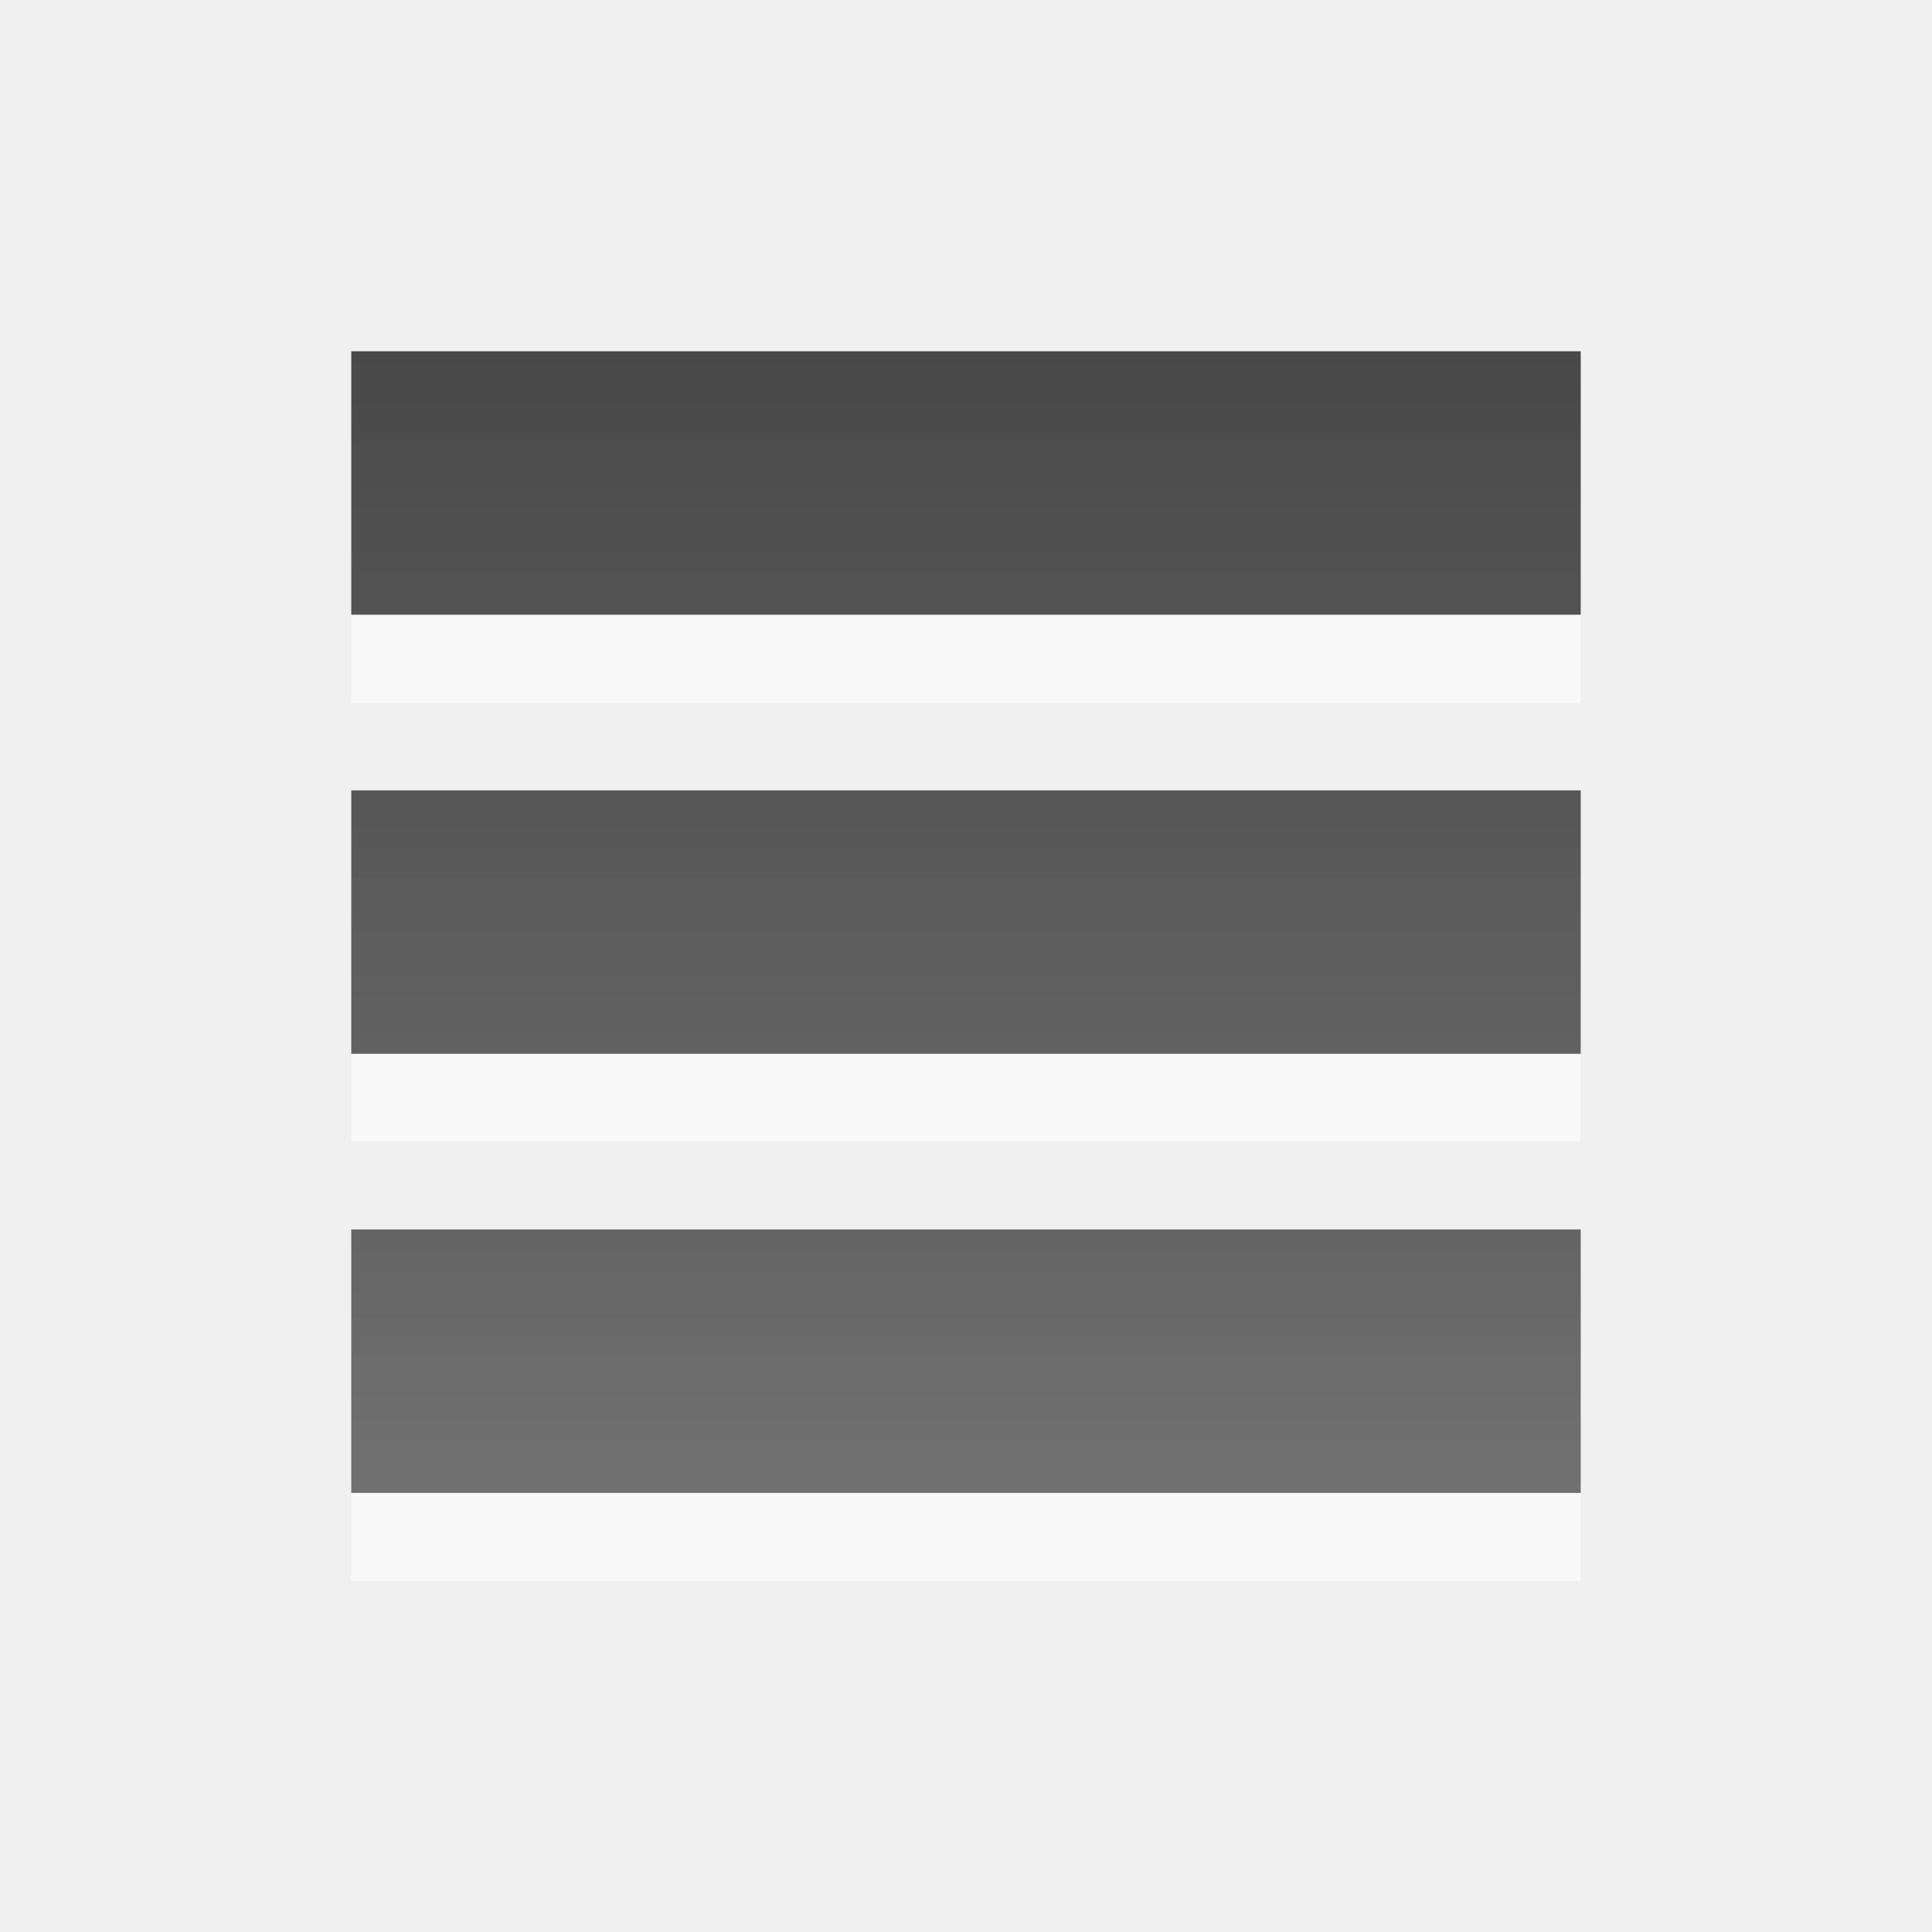
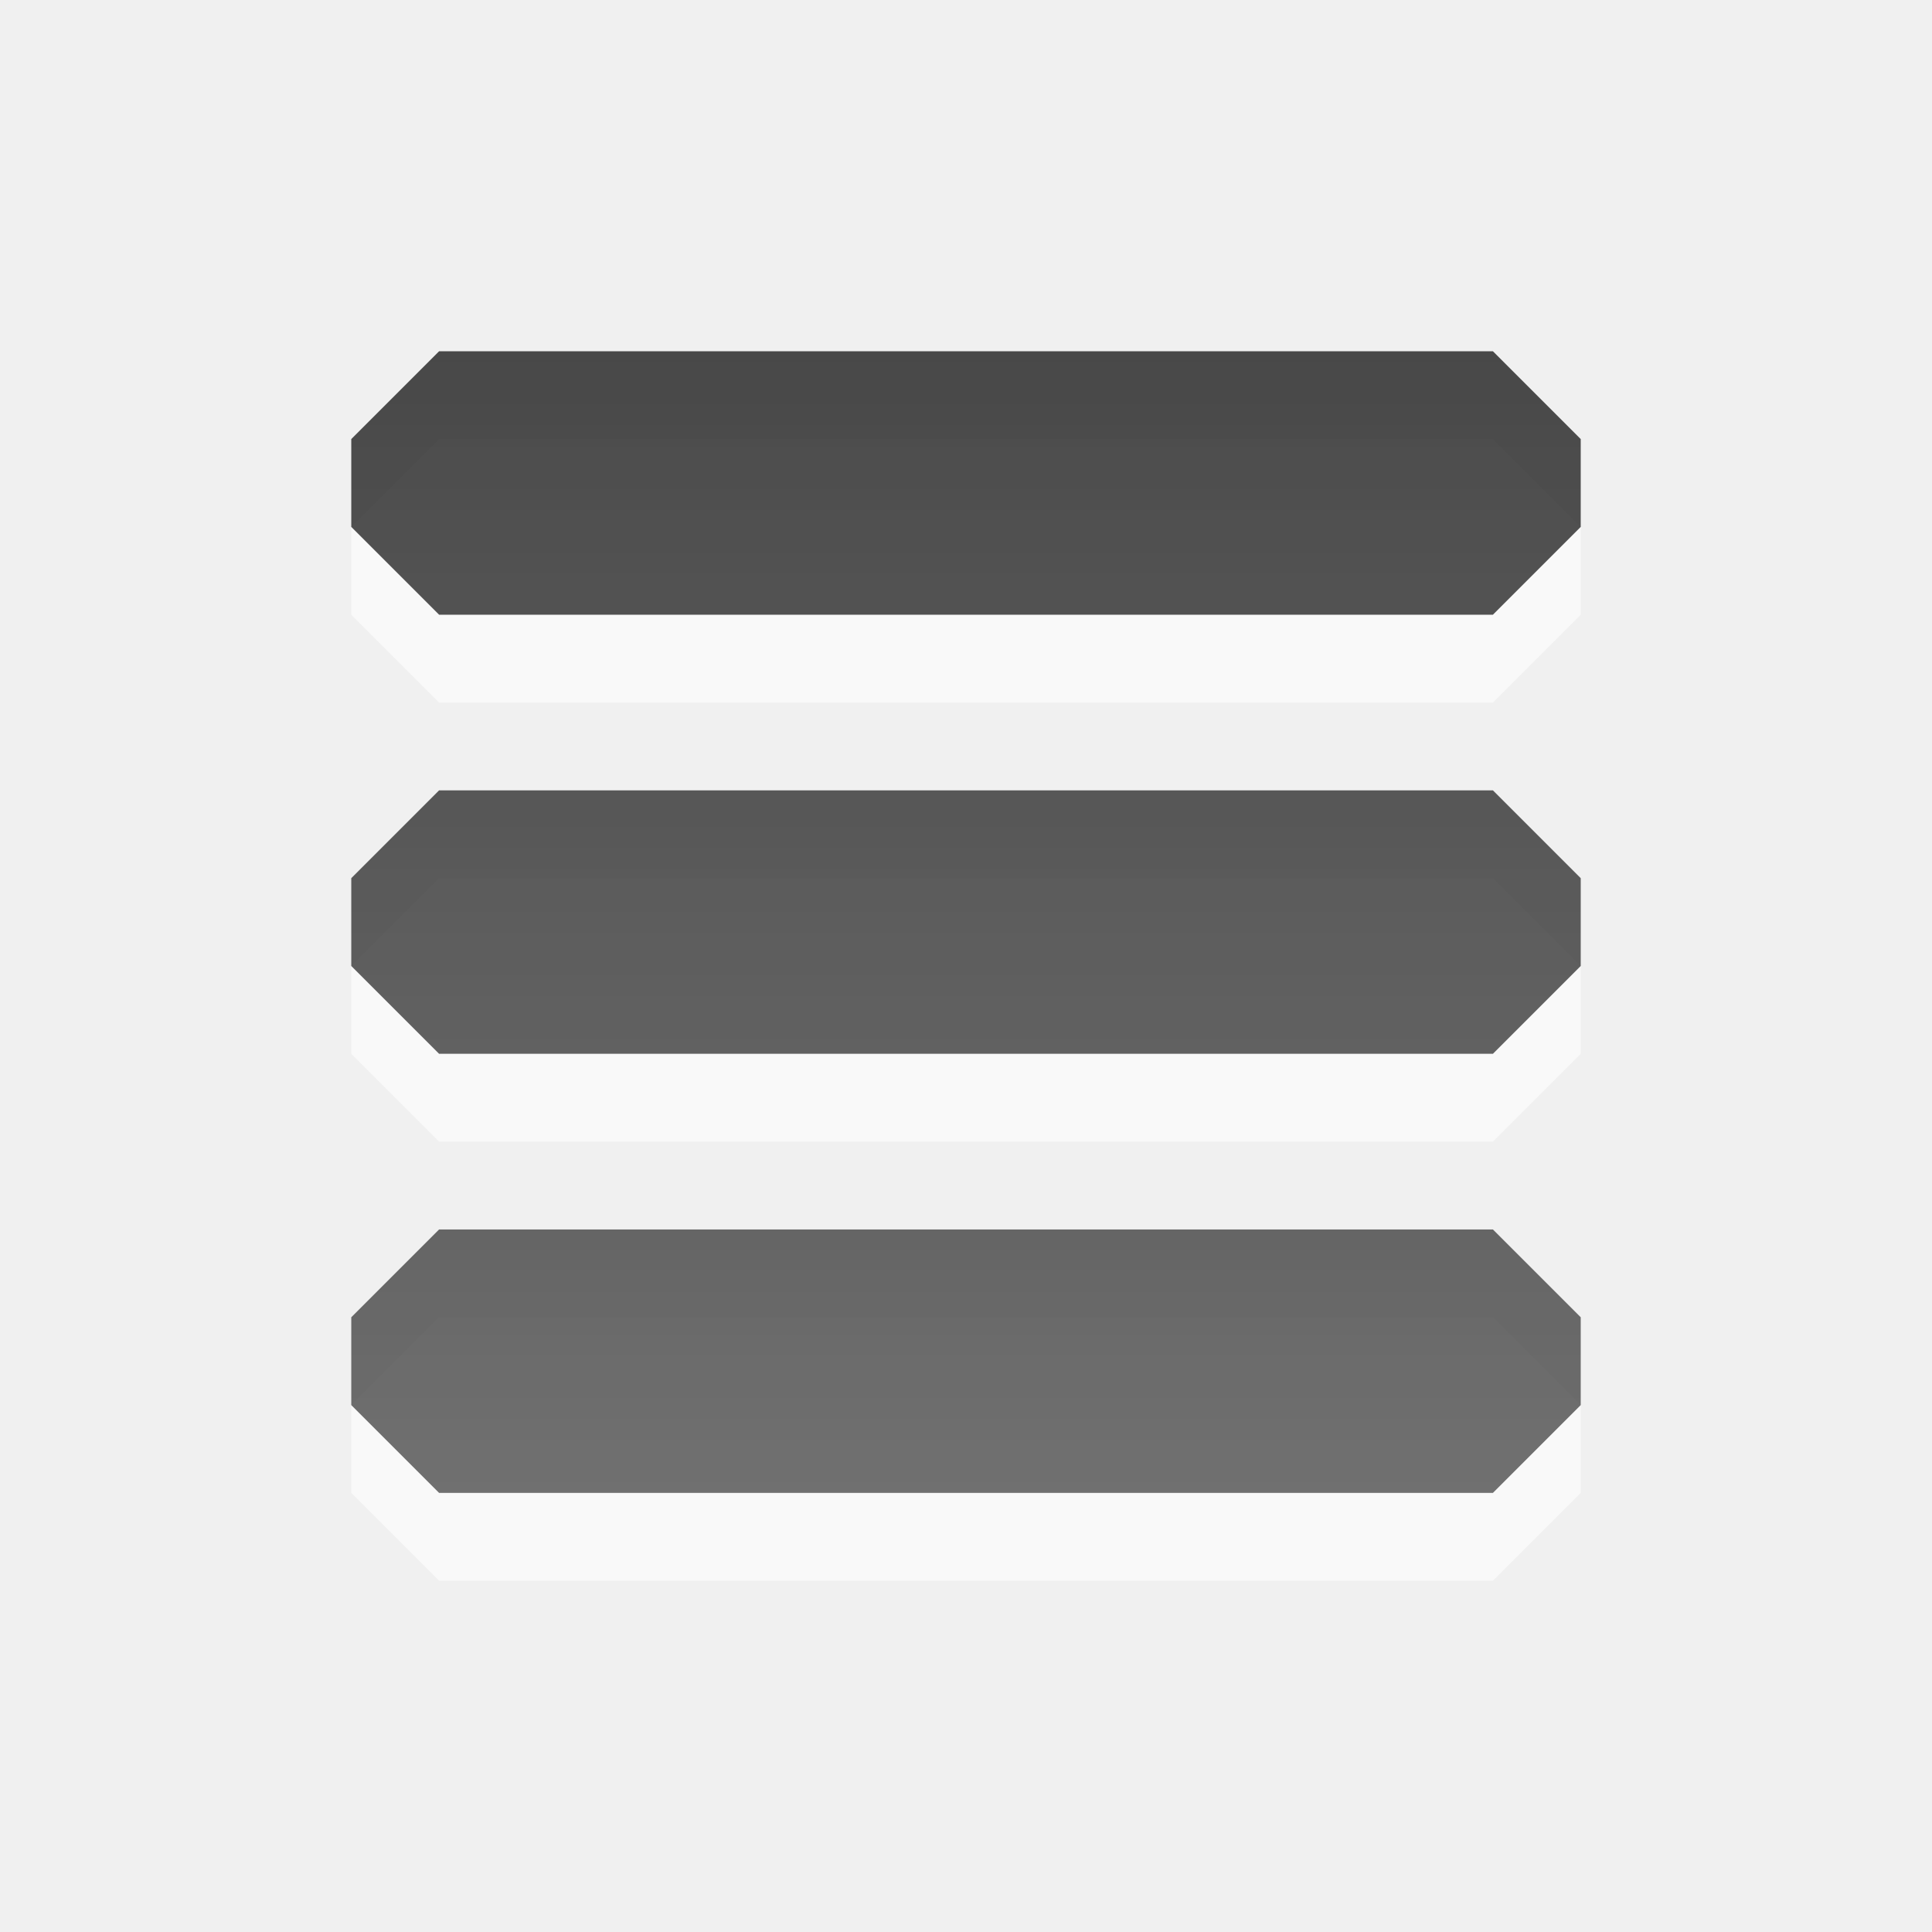
<svg xmlns="http://www.w3.org/2000/svg" xmlns:xlink="http://www.w3.org/1999/xlink" width="22" height="22" id="svg6662" version="1.1">
  <defs id="defs6664">
-     <linearGradient y2="11.024" y1="3.007" x2="0" id="linearGradient1022-8-8-3-0-05-34" gradientUnits="userSpaceOnUse">
-       <stop id="stop3001-0-9-4-49-1" offset="0" />
-       <stop id="stop3003-5-6-6-8-9" stop-color="#363636" offset="1" />
+     <linearGradient id="linearGradient3587-6-5-3">
+       <stop offset="0" style="stop-color:#000000;stop-opacity:1" id="stop3589-9-2-2" />
+       <stop offset="1" style="stop-color:#363636;stop-opacity:1" id="stop3591-7-4-73" />
    </linearGradient>
-     <linearGradient xlink:href="#linearGradient1022-8-8-3-0-05-34-9" id="linearGradient3778-6" gradientUnits="userSpaceOnUse" gradientTransform="matrix(1.859211,0,0,1.670777,-414.2572,-15.0623)" x1="228.192" y1="9.015" x2="228.192" y2="21.584" />
-     <linearGradient y2="11.024" y1="3.007" x2="0" id="linearGradient1022-8-8-3-0-05-34-9" gradientUnits="userSpaceOnUse">
-       <stop id="stop3001-0-9-4-49-1-4" offset="0" />
-       <stop id="stop3003-5-6-6-8-9-3" stop-color="#363636" offset="1" />
-     </linearGradient>
-     <linearGradient xlink:href="#linearGradient1022-8-8-3-0-05-34" id="linearGradient3397" gradientUnits="userSpaceOnUse" gradientTransform="matrix(1.859211,0,0,1.670777,-435.0876,1015.3)" x1="239.396" y1="11.409" x2="239.396" y2="19.19" />
+     <linearGradient xlink:href="#linearGradient3587-6-5-3" id="linearGradient3383" gradientUnits="userSpaceOnUse" gradientTransform="matrix(0.4100229,0,0,0.5447147,-11.50433,1028.265)" x1="52.447" y1="11.193" x2="52.447" y2="35.059" />
  </defs>
  <g id="capa1" transform="translate(0,-1030.362)">
-     <path id="path3347" d="m 4,1035.362 0,3 14,0 0,-3 -14,0 z m 0,5 0,3 14,0 0,-3 -14,0 z m 0,5 0,3 14,0 0,-3 -14,0 z" style="color:#000000;clip-rule:nonzero;display:inline;overflow:visible;visibility:visible;opacity:0.6;isolation:auto;mix-blend-mode:normal;color-interpolation:sRGB;color-interpolation-filters:linearRGB;solid-color:#000000;solid-opacity:1;fill:#ffffff;fill-opacity:1;fill-rule:nonzero;stroke:none;stroke-width:1;stroke-linecap:butt;stroke-linejoin:miter;stroke-miterlimit:4;stroke-dasharray:none;stroke-dashoffset:0;stroke-opacity:1;marker:none;color-rendering:auto;image-rendering:auto;shape-rendering:auto;text-rendering:auto;enable-background:accumulate" />
-     <path style="color:#000000;clip-rule:nonzero;display:inline;overflow:visible;visibility:visible;opacity:0.7;isolation:auto;mix-blend-mode:normal;color-interpolation:sRGB;color-interpolation-filters:linearRGB;solid-color:#000000;solid-opacity:1;fill:url(#linearGradient3397);fill-opacity:1;fill-rule:nonzero;stroke:none;stroke-width:1;stroke-linecap:butt;stroke-linejoin:miter;stroke-miterlimit:4;stroke-dasharray:none;stroke-dashoffset:0;stroke-opacity:1;marker:none;color-rendering:auto;image-rendering:auto;shape-rendering:auto;text-rendering:auto;enable-background:accumulate" d="m 4,1047.362 0,-3 14,0 0,3 -14,0 z m 0,-5 0,-3 14,0 0,3 -14,0 z m 0,-5 0,-3 14,0 0,3 -14,0 z" id="rect3340" />
+     <path id="path3344" d="m 5,1048.362 -1,-1 0,-1 1,-1 12,0 1,1 0,1 -1,1 z m 0,-5 -1,-1 0,-1 1,-1 12,0 1,1 0,1 -1,1 z m 0,-5 -1,-1 0,-1 1,-1 12,0 1,1 0,1 -1,1 z" style="color:#000000;clip-rule:nonzero;display:inline;overflow:visible;visibility:visible;opacity:0.6;isolation:auto;mix-blend-mode:normal;color-interpolation:sRGB;color-interpolation-filters:linearRGB;solid-color:#000000;solid-opacity:1;fill:#ffffff;fill-opacity:1;fill-rule:nonzero;stroke:none;stroke-width:1;stroke-linecap:butt;stroke-linejoin:miter;stroke-miterlimit:4;stroke-dasharray:none;stroke-dashoffset:0;stroke-opacity:1;marker:none;color-rendering:auto;image-rendering:auto;shape-rendering:auto;text-rendering:auto;enable-background:accumulate;filter-blend-mode:normal;filter-gaussianBlur-deviation:0" />
+     <path style="color:#000000;clip-rule:nonzero;display:inline;overflow:visible;visibility:visible;opacity:0.7;isolation:auto;mix-blend-mode:normal;color-interpolation:sRGB;color-interpolation-filters:linearRGB;solid-color:#000000;solid-opacity:1;fill:url(#linearGradient3383);fill-opacity:1;fill-rule:nonzero;stroke:none;stroke-width:1;stroke-linecap:butt;stroke-linejoin:miter;stroke-miterlimit:4;stroke-dasharray:none;stroke-dashoffset:0;stroke-opacity:1;marker:none;color-rendering:auto;image-rendering:auto;shape-rendering:auto;text-rendering:auto;enable-background:accumulate;filter-blend-mode:normal;filter-gaussianBlur-deviation:0" d="m 5,1047.362 -1,-1 0,-1 1,-1 12,0 1,1 0,1 -1,1 z m 0,-5 -1,-1 0,-1 1,-1 12,0 1,1 0,1 -1,1 z m 0,-5 -1,-1 0,-1 1,-1 12,0 1,1 0,1 -1,1 z" id="rect3340" />
  </g>
</svg>
